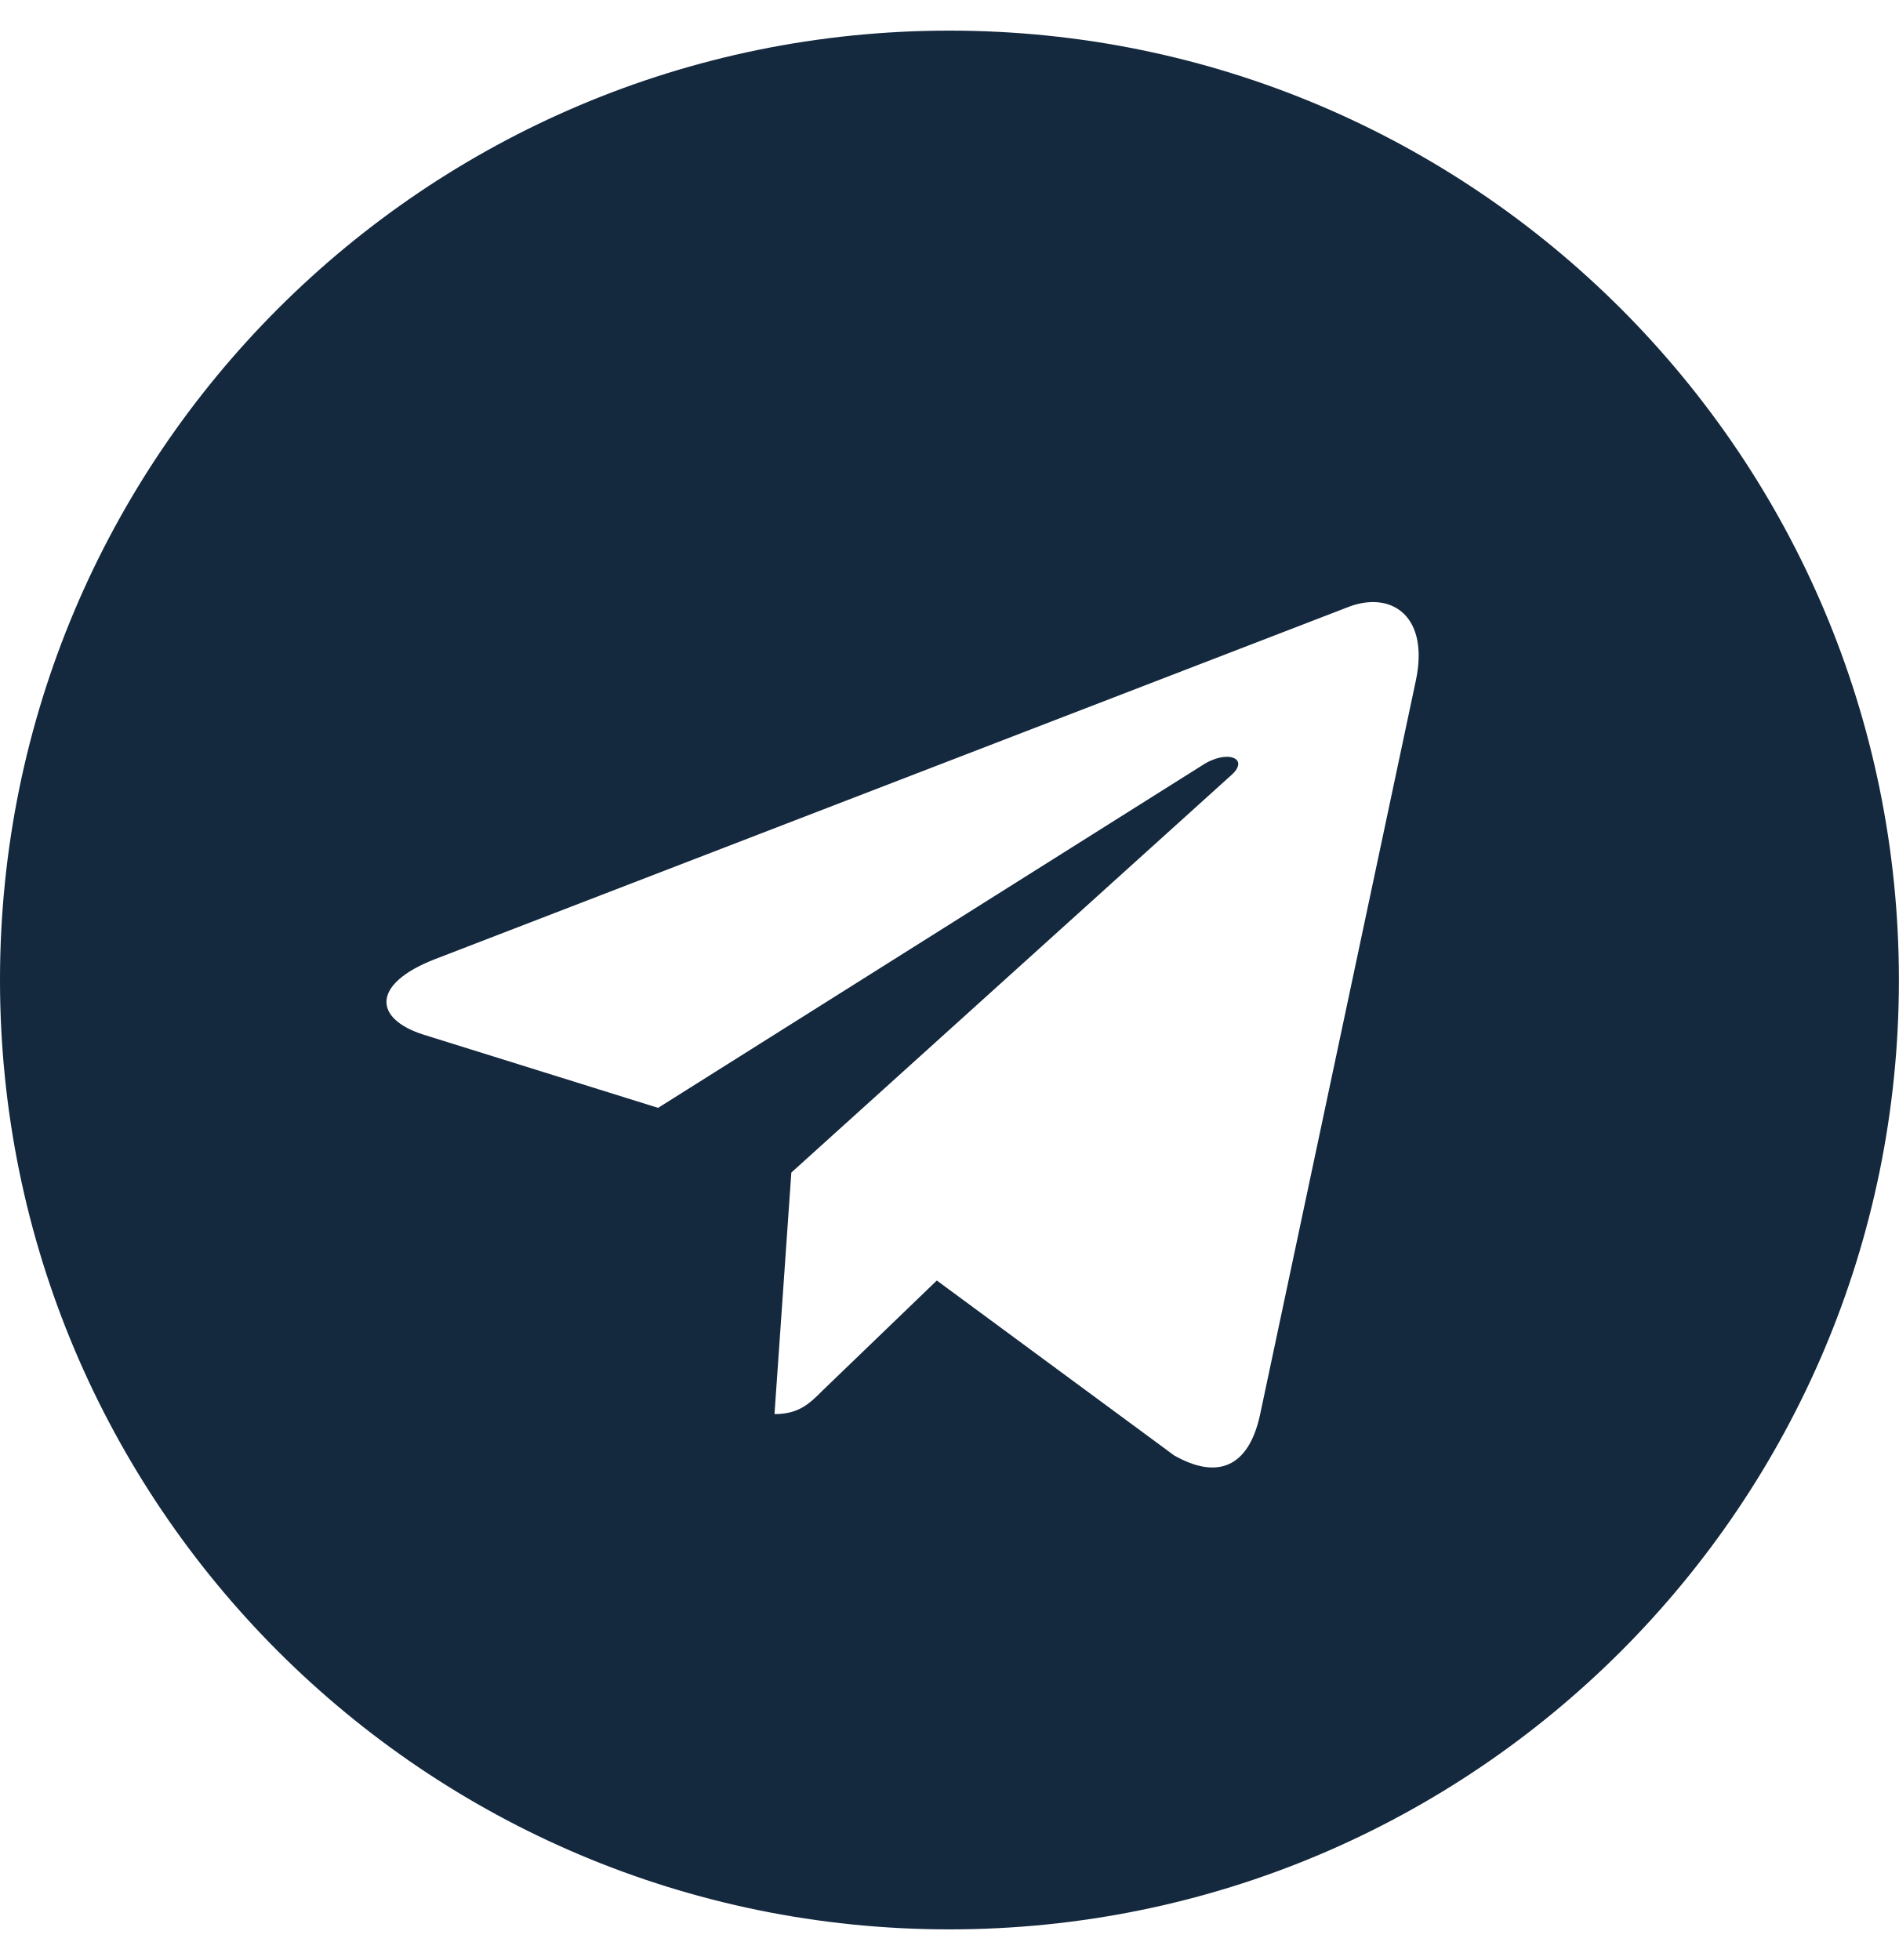
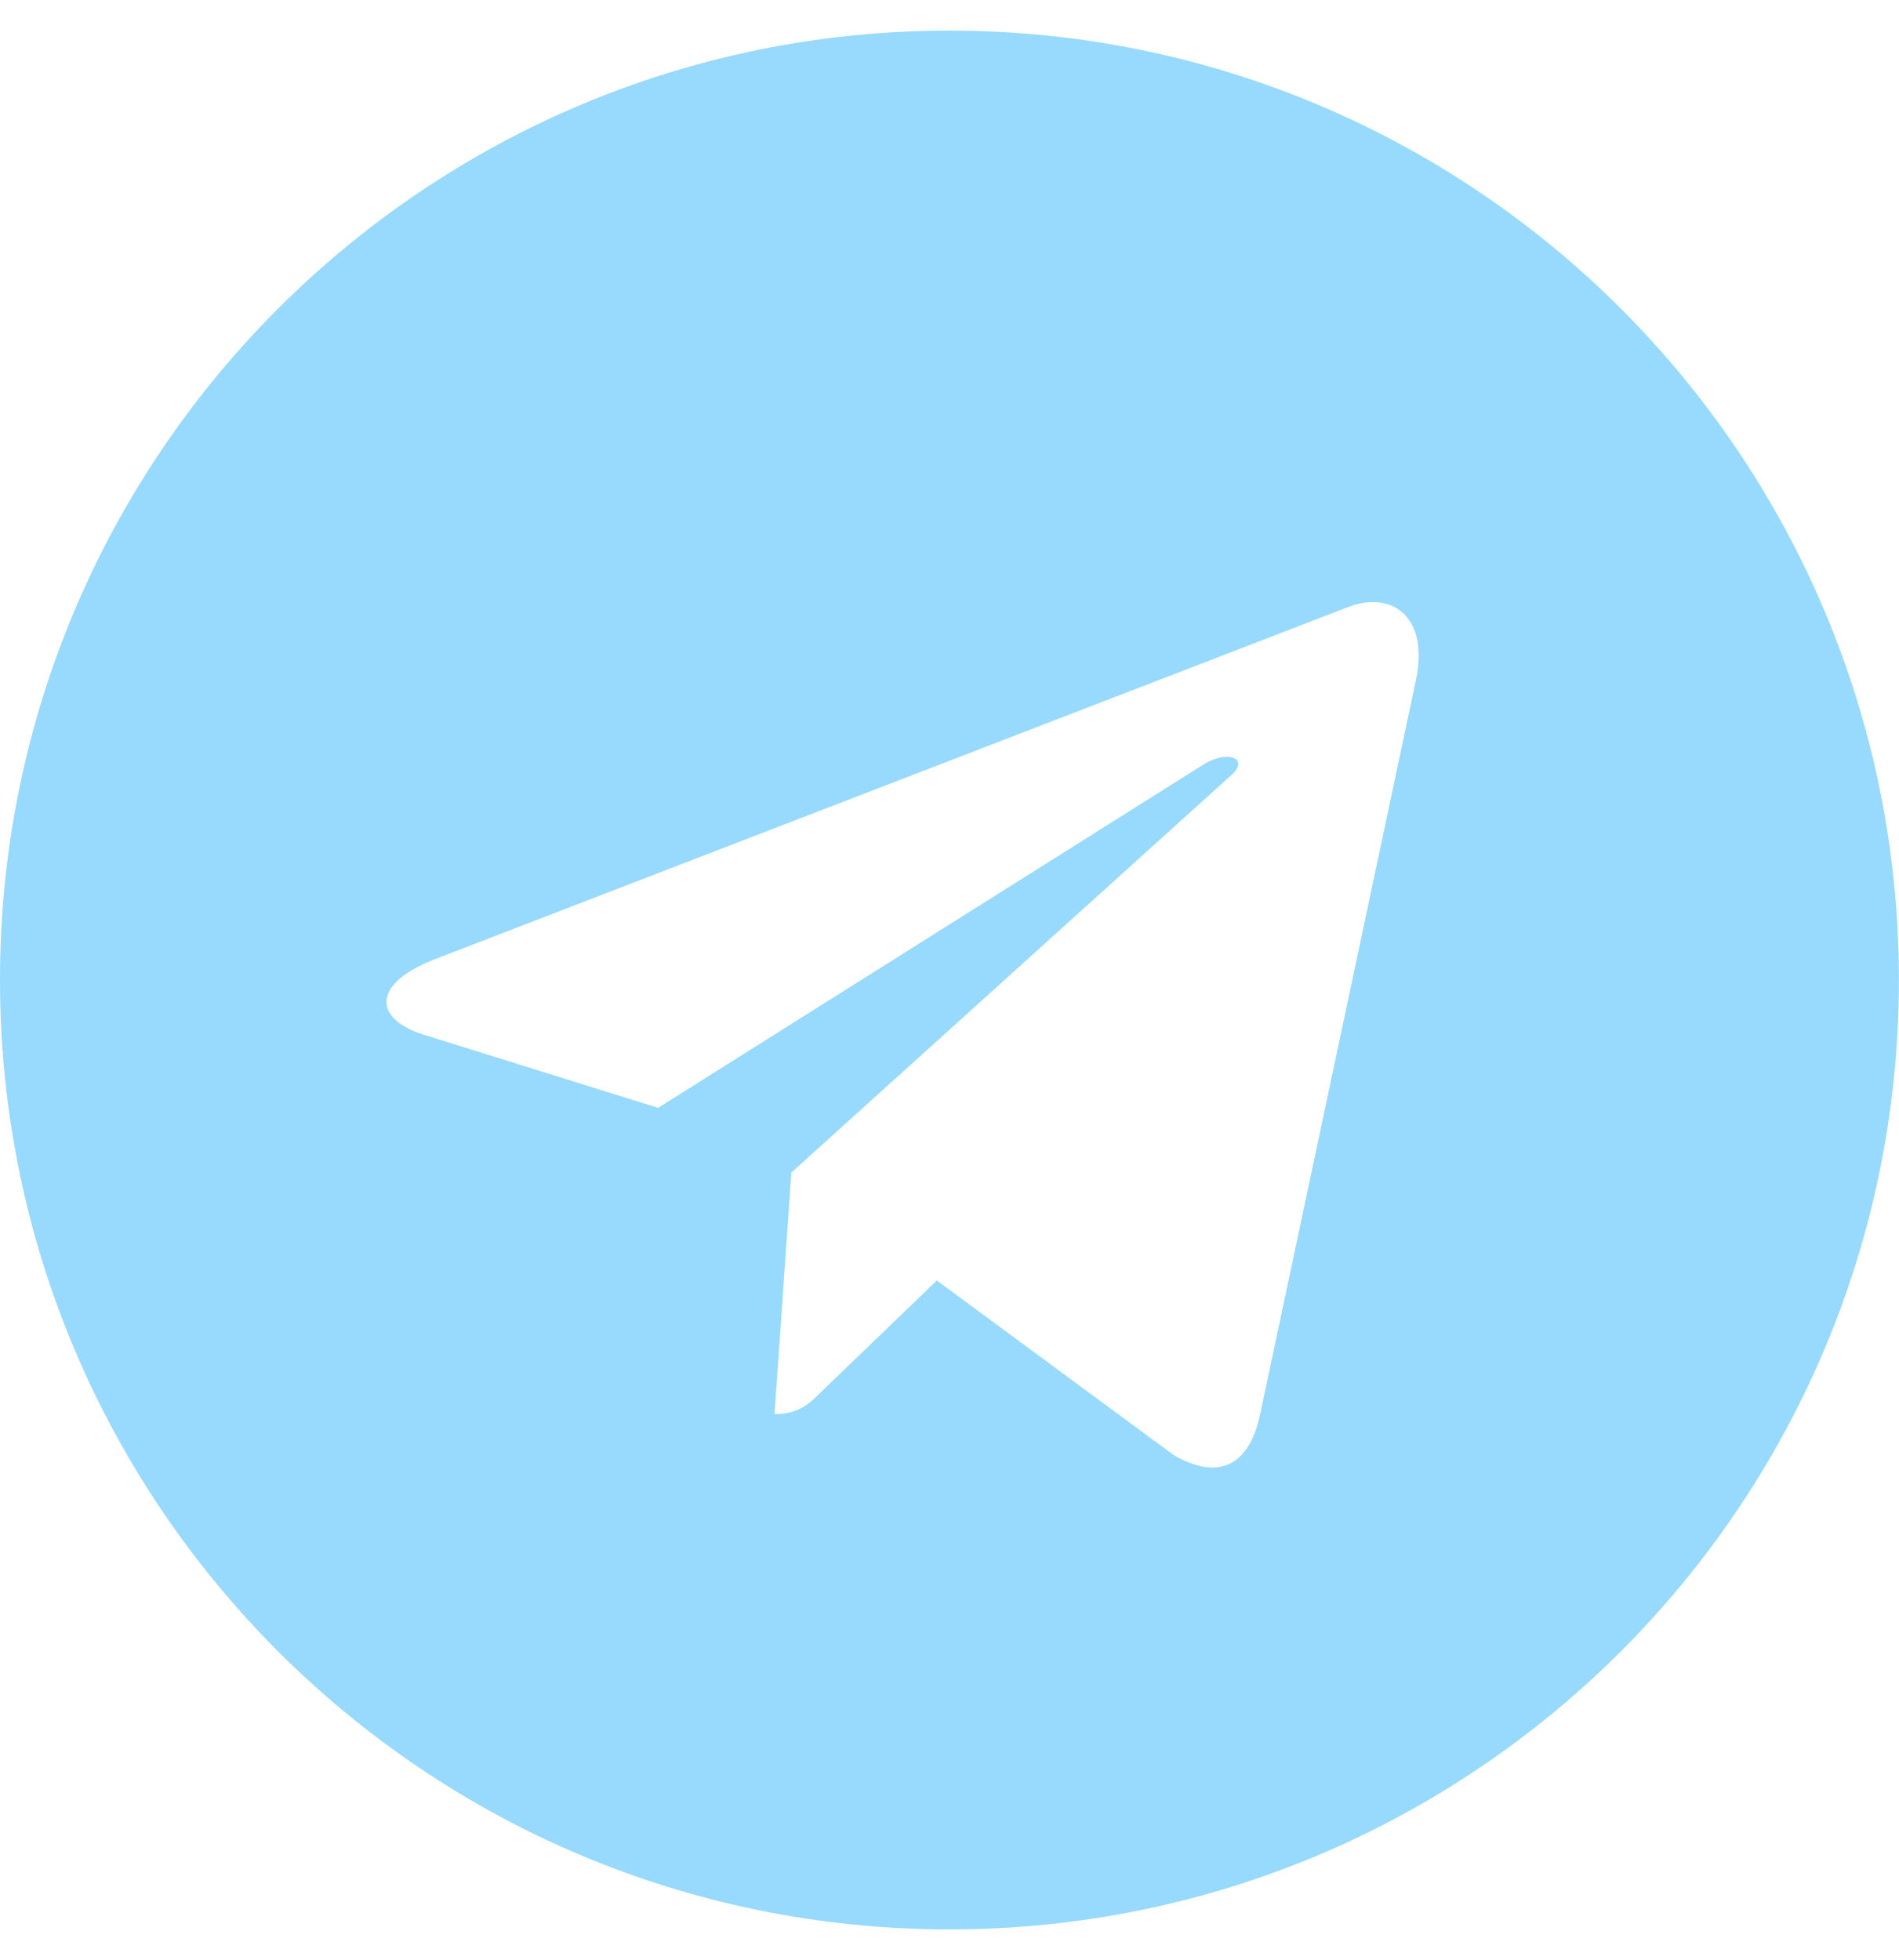
<svg xmlns="http://www.w3.org/2000/svg" aria-hidden="true" focusable="false" data-prefix="fab" data-icon="telegram" class="svg-inline--fa fa-telegram fa-w-16" role="img" viewBox="0 0 496 512">
-   <path fill="#14283e" d="M248 8C111 8 0 119 0 256s111 248 248 248 248-111 248-248S385 8 248 8zm121.8 169.9l-40.7 191.8c-3 13.6-11.1 16.9-22.4 10.5l-62-45.7-29.9 28.8c-3.3 3.3-6.1 6.1-12.5 6.1l4.4-63.1 114.9-103.8c5-4.4-1.1-6.9-7.7-2.5l-142 89.4-61.2-19.1c-13.3-4.2-13.6-13.3 2.8-19.7l239.1-92.2c11.1-4 20.8 2.7 17.2 19.5z" />
+   <path fill="#97DAFE" d="M248 8C111 8 0 119 0 256s111 248 248 248 248-111 248-248S385 8 248 8zm121.8 169.9l-40.7 191.8c-3 13.6-11.1 16.9-22.4 10.5l-62-45.7-29.9 28.8c-3.3 3.3-6.1 6.1-12.5 6.1l4.4-63.1 114.9-103.8c5-4.4-1.1-6.9-7.7-2.5l-142 89.4-61.2-19.1c-13.3-4.2-13.6-13.3 2.8-19.7l239.1-92.2c11.1-4 20.8 2.7 17.2 19.5z" />
</svg>
